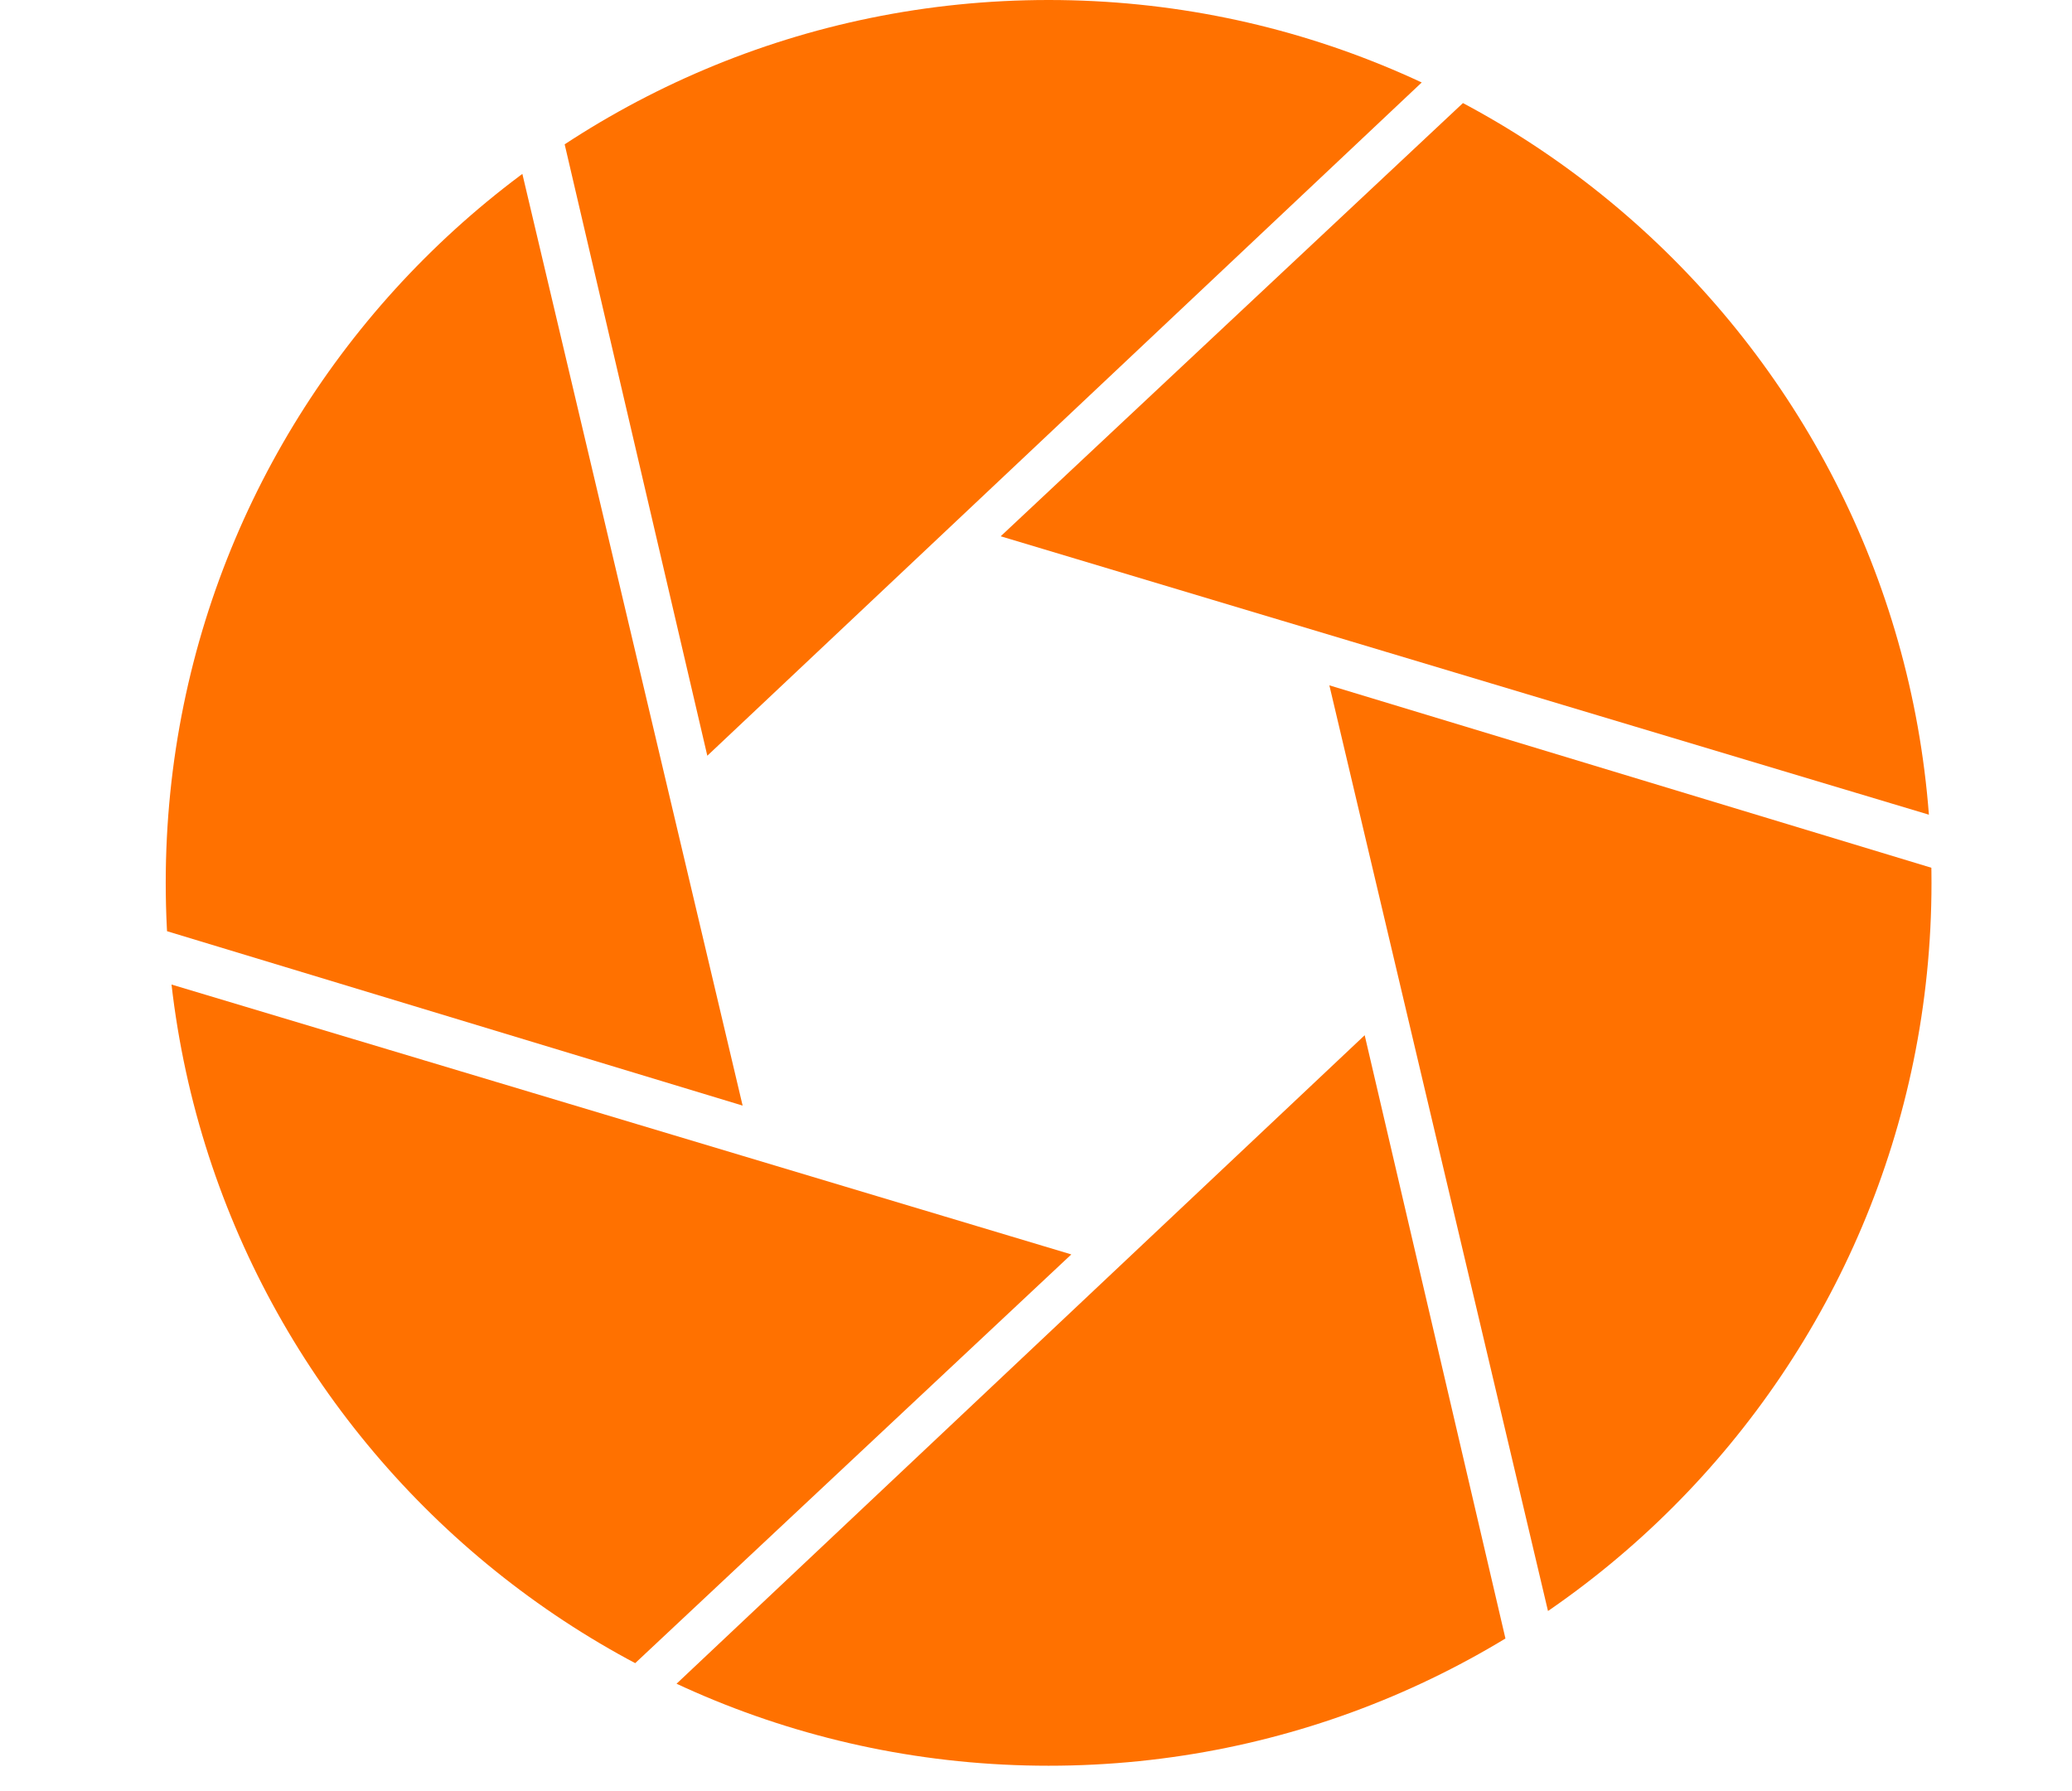
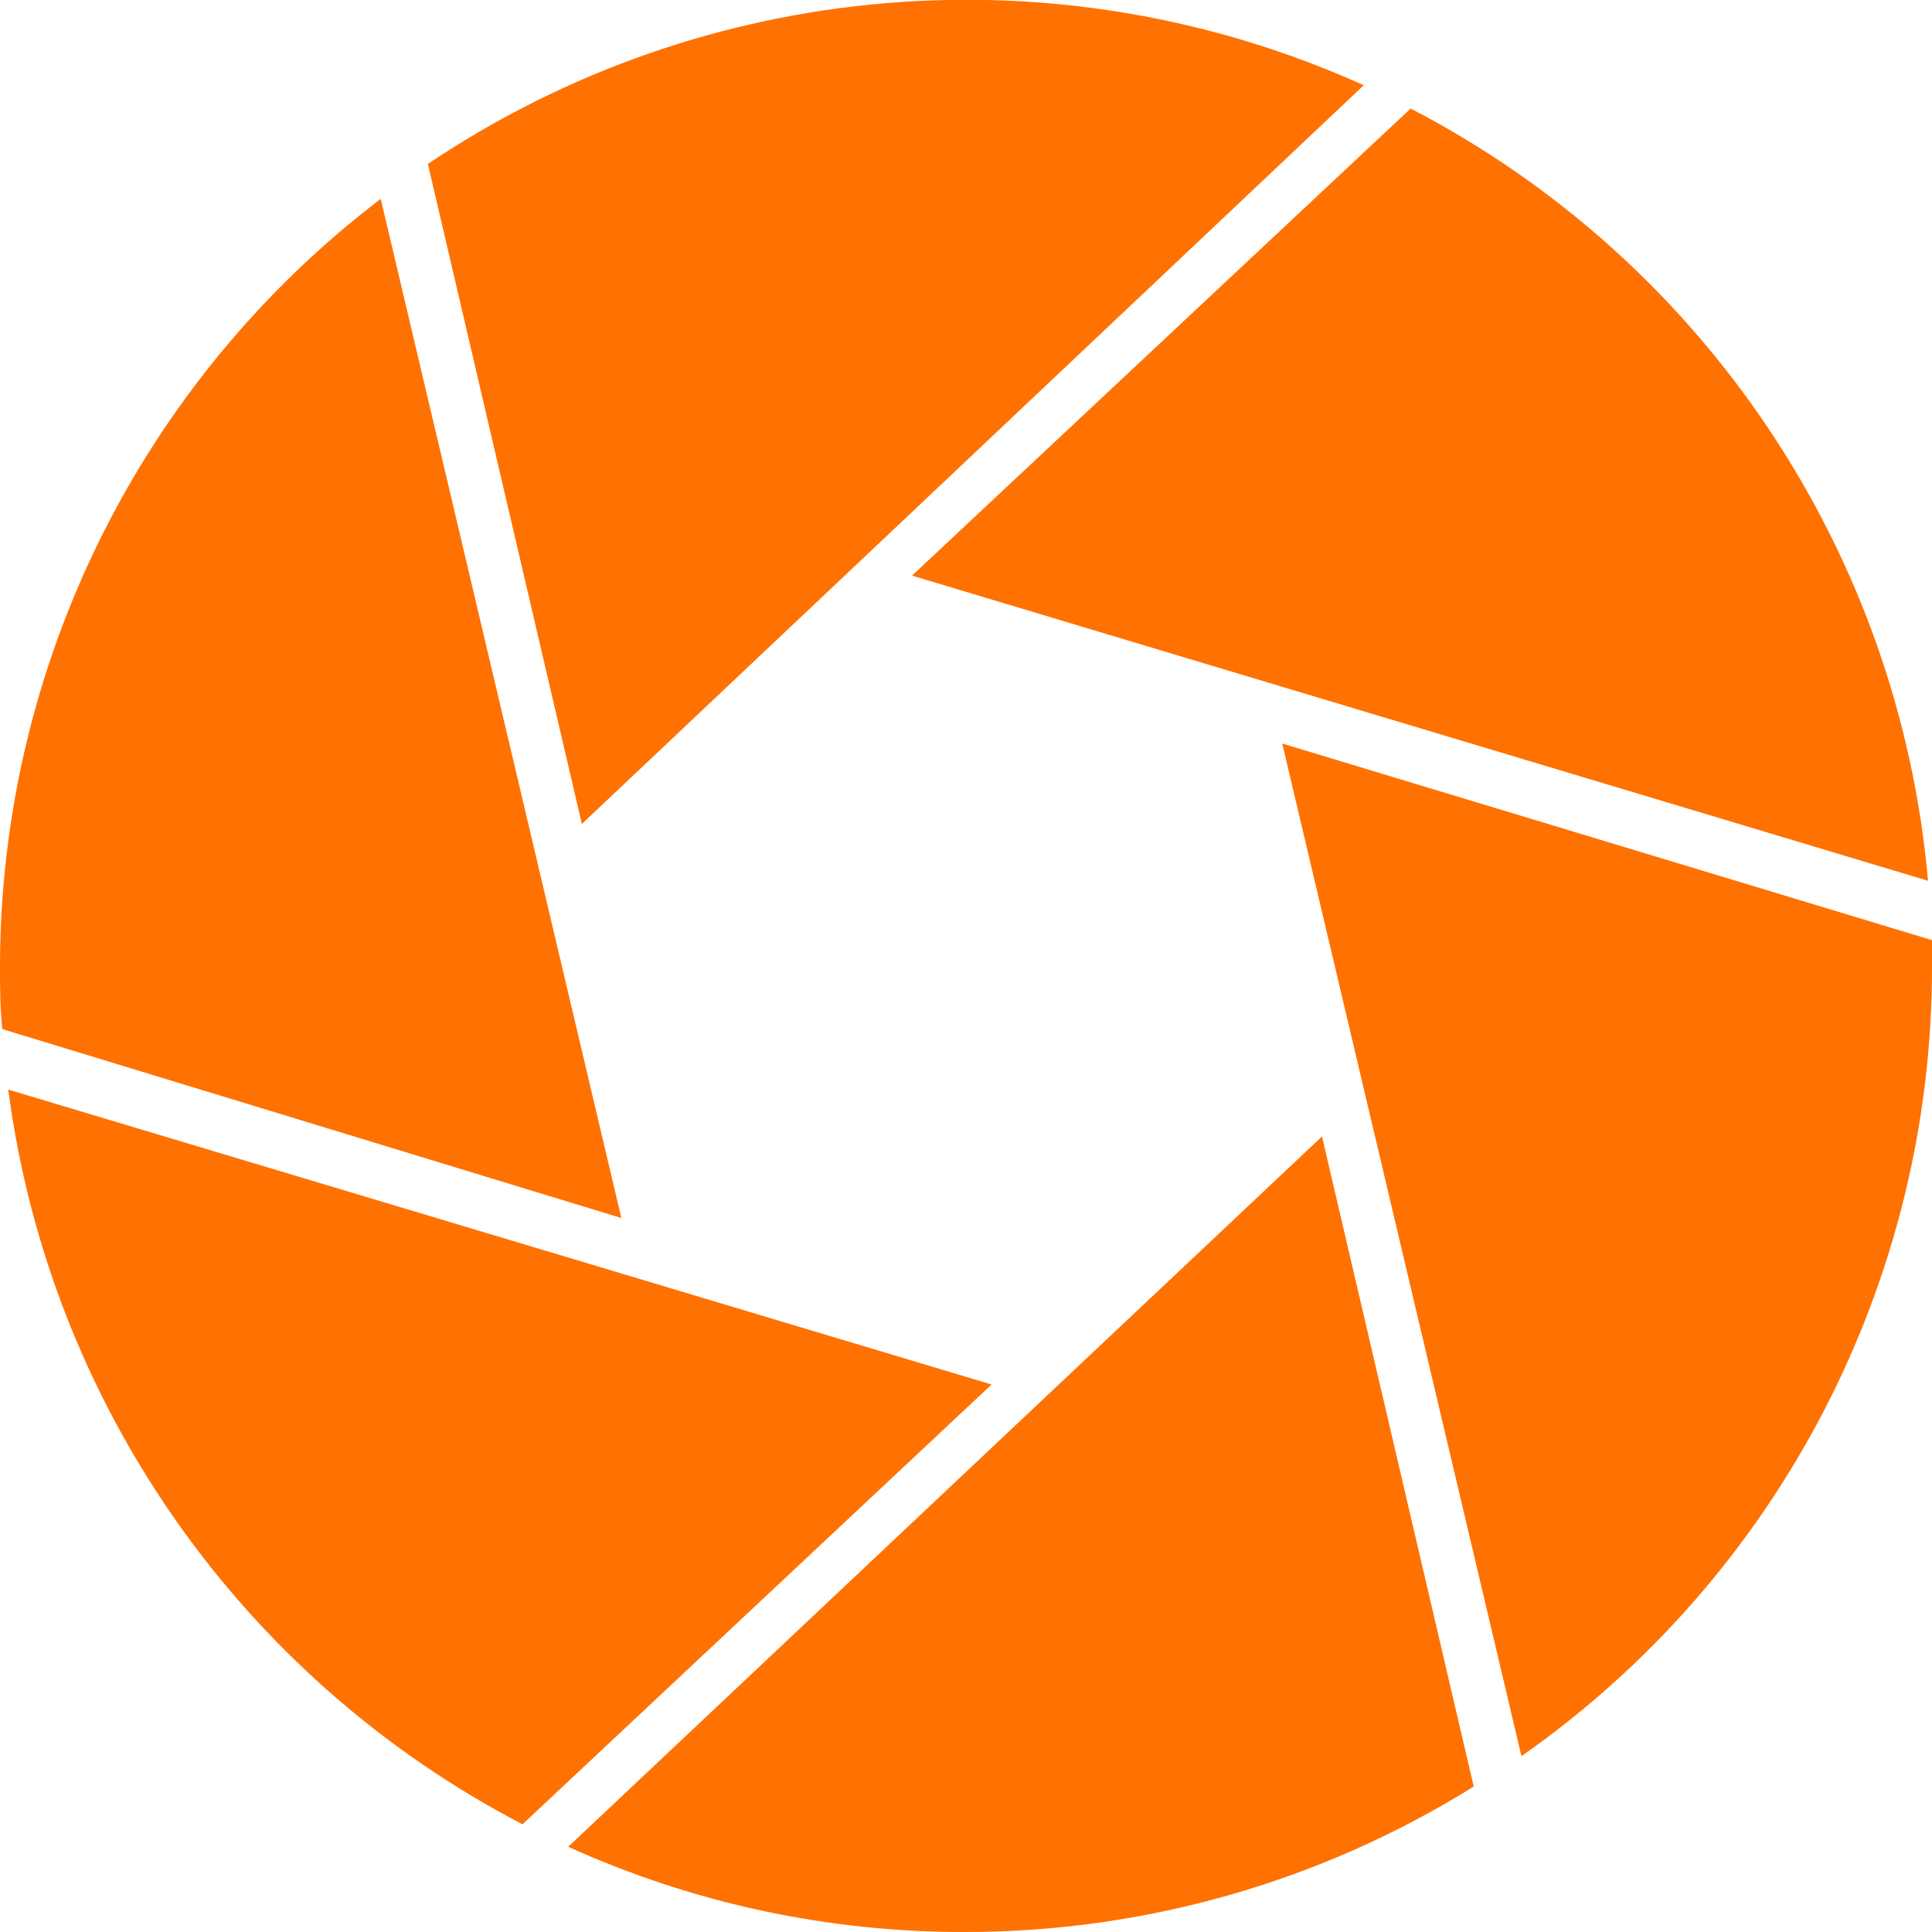
- <svg xmlns="http://www.w3.org/2000/svg" viewBox="0 0 82.14 71">
-   <defs>
-     <clipPath id="b0b4a6ff-bce3-499d-b330-8d2859526bae" transform="translate(6.57)">
-       <circle cx="35" cy="35" r="35" style="fill:none" />
-     </clipPath>
-   </defs>
-   <g id="b50efa9c-e822-43d3-9aa7-05ea18f6a7d1" data-name="Layer 2">
-     <g id="b212a56e-139d-4241-9602-ca2e43b7264d" data-name="icons">
-       <g id="b09a17df-2a11-413f-9403-c2722c6a4536" data-name="camera icon">
-         <g style="clip-path:url(#b0b4a6ff-bce3-499d-b330-8d2859526bae)">
-           <polygon points="0.63 37.18 42.47 49.73 20.02 70.77 0.63 37.18" style="fill:#ff7100" />
-           <polygon points="22.31 71 54.1 41.04 61.09 71 22.31 71" style="fill:#ff7100" />
-           <polygon points="52.7 27.17 82.14 36.09 62.74 69.68 52.7 27.17" style="fill:#ff7100" />
-           <polygon points="39.67 21.26 62.11 0.23 81.51 33.81 39.67 21.26" style="fill:#ff7100" />
-           <polygon points="21.05 0 59.83 0 28.04 29.96 21.05 0" style="fill:#ff7100" />
-           <polygon points="0 34.91 19.39 1.32 29.44 43.83 0 34.91" style="fill:#ff7100" />
-         </g>
+ <svg xmlns="http://www.w3.org/2000/svg" viewBox="0 0 68 68">
+   <g id="f182cc8d-c102-47f8-9d3b-93d50f5b76bd" data-name="Layer 2">
+     <g id="e8dd71b0-4f01-45e7-a7a4-2a2cb8392f49" data-name="icons">
+       <g id="e477b357-a5d4-460a-b3cc-6e9a11c213fc" data-name="camera icon">
+         <path d="M18.39,64.21A34.18,34.18,0,0,1,.29,38.35L34.9,48.73Z" style="fill:#ff7100" />
+         <path d="M34,68a33.63,33.63,0,0,1-14-3L46.53,40l5.34,22.88A33.82,33.82,0,0,1,34,68Z" style="fill:#ff7100" />
+         <path d="M45.13,26.17,68,33.09c0,.3,0,.61,0,.91A33.88,33.88,0,0,1,53.55,61.81Z" style="fill:#ff7100" />
+         <path d="M32.1,20.26,49.65,3.82A34,34,0,0,1,67.86,31Z" style="fill:#ff7100" />
+         <path d="M15.06,5.77A34,34,0,0,1,48,3L20.48,29Z" style="fill:#ff7100" />
+         <path d="M.08,36.22C0,35.44,0,34.7,0,34A34,34,0,0,1,13.4,7l8.47,35.87Z" style="fill:#ff7100" />
      </g>
    </g>
  </g>
</svg>
